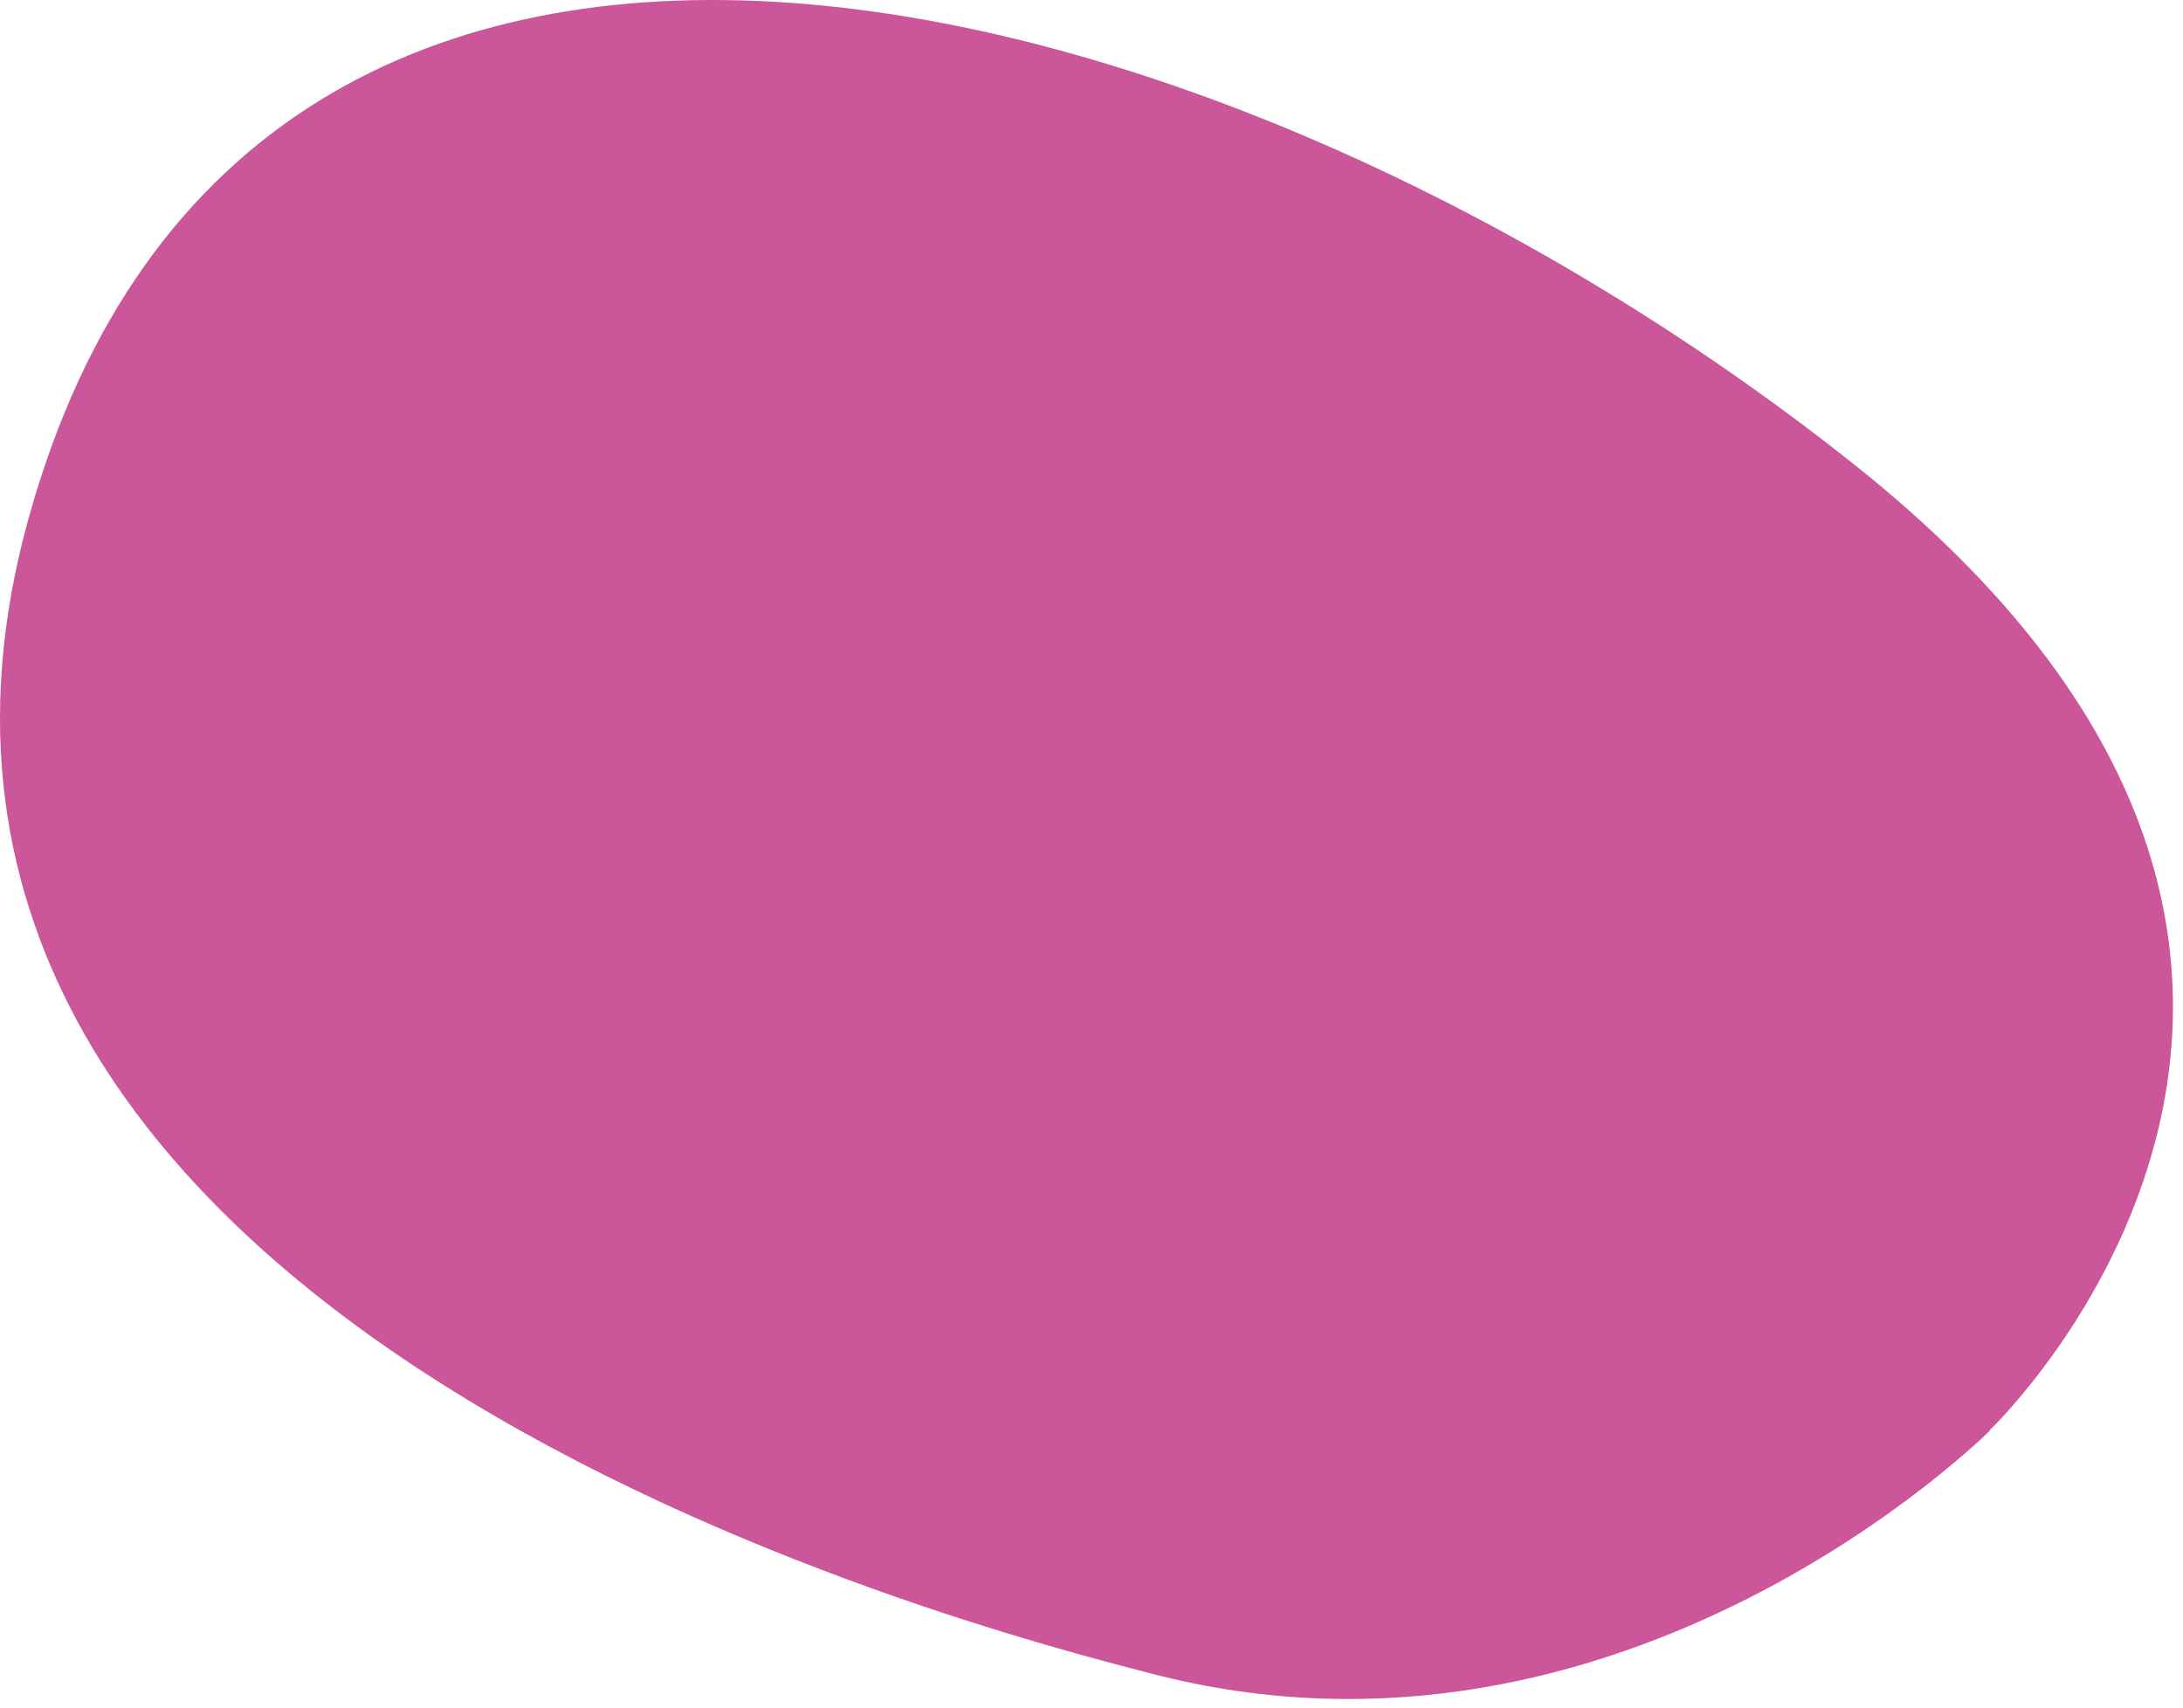
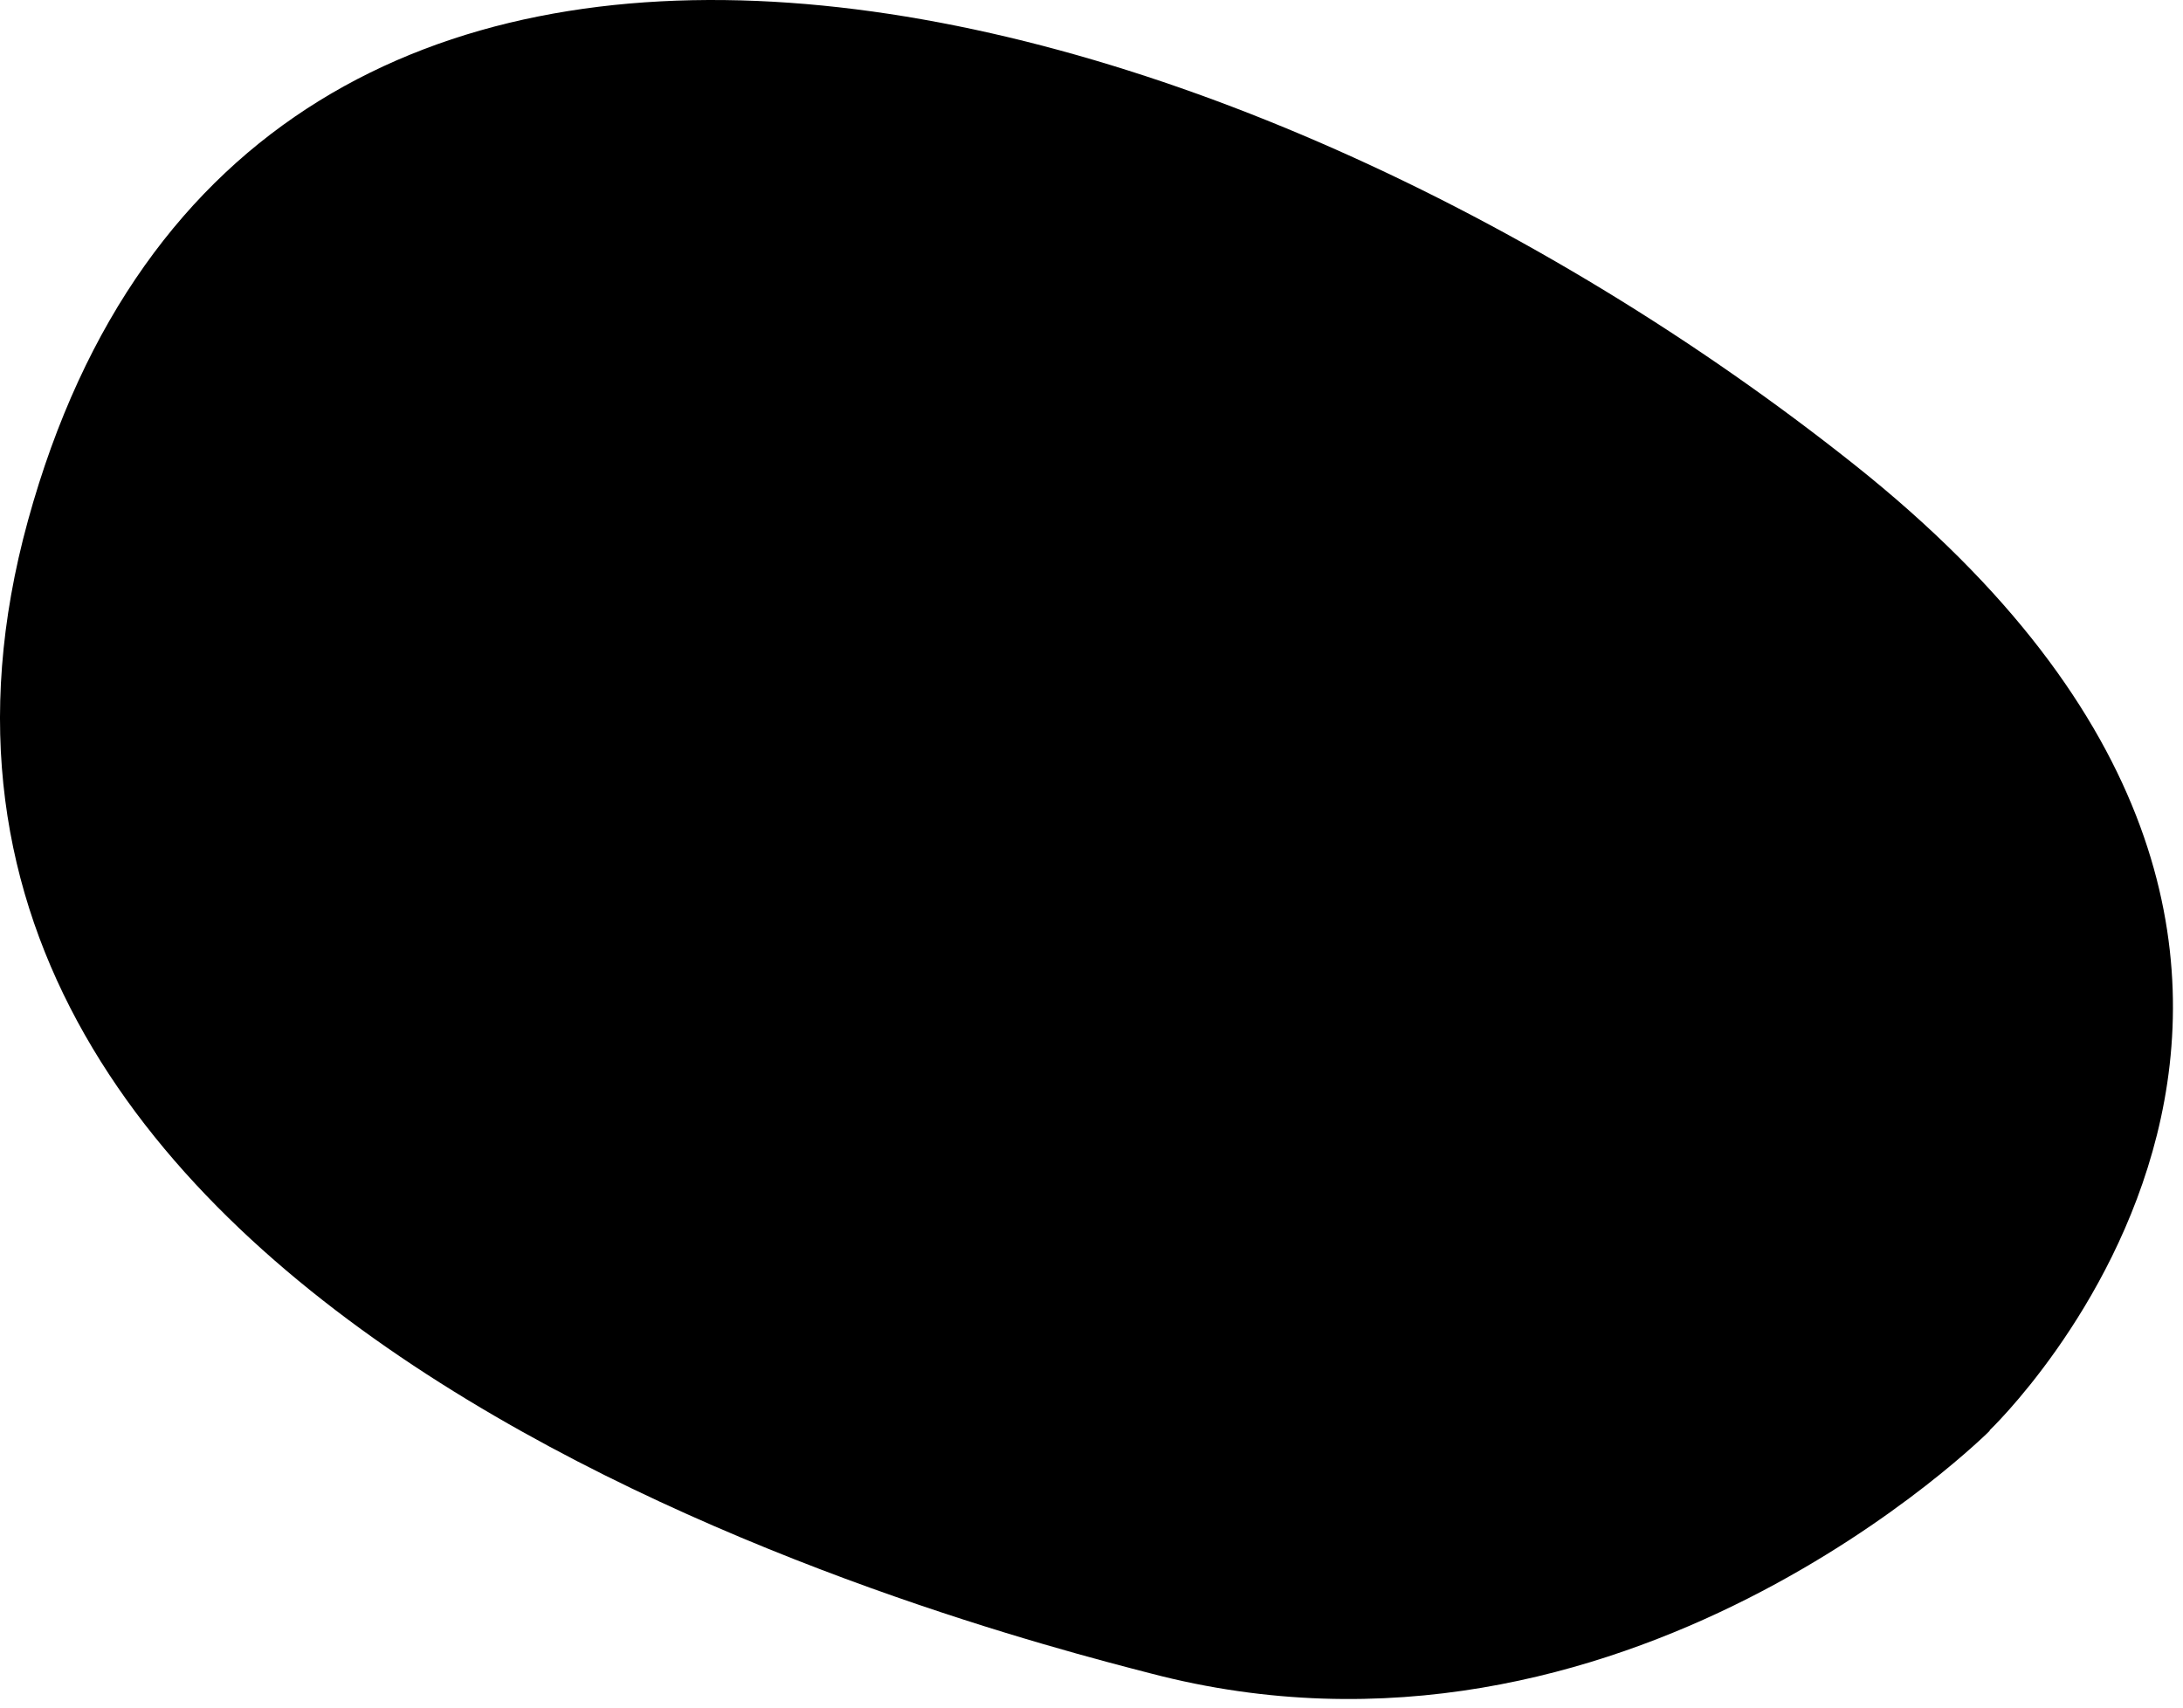
- <svg xmlns="http://www.w3.org/2000/svg" width="100%" height="100%" viewBox="0 0 170 133" version="1.1" xml:space="preserve" style="fill-rule:evenodd;clip-rule:evenodd;stroke-linejoin:round;stroke-miterlimit:2;">
-   <g transform="matrix(1,0,0,1,-287.366,-21.8971)">
-     <g transform="matrix(1,0,0,1,271.7,-10.1333)">
-       <path d="M170.575,143.445C170.575,143.445 208.909,107.05 160.089,68.226C111.27,29.402 35.154,9.657 17.845,72.564C0.536,135.47 91.615,158.812 105.261,162.341C142.15,172.012 170.644,143.42 170.644,143.42" style="fill:rgb(203,86,153);fill-rule:nonzero;" />
-     </g>
-   </g>
+ <svg class="blob blob_small" viewBox="0 0 170 133">
+   <path d="M170.575,143.445C170.575,143.445 208.909,107.05 160.089,68.226C111.27,29.402 35.154,9.657 17.845,72.564C0.536,135.47 91.615,158.812 105.261,162.341C142.15,172.012 170.644,143.42 170.644,143.42" transform="translate(-15.666 -32.03)" />
</svg>
